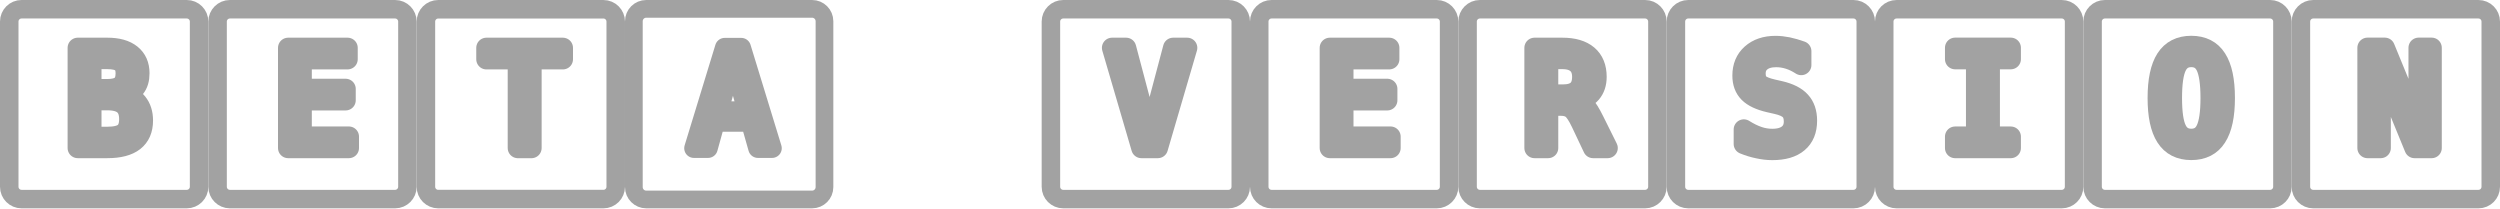
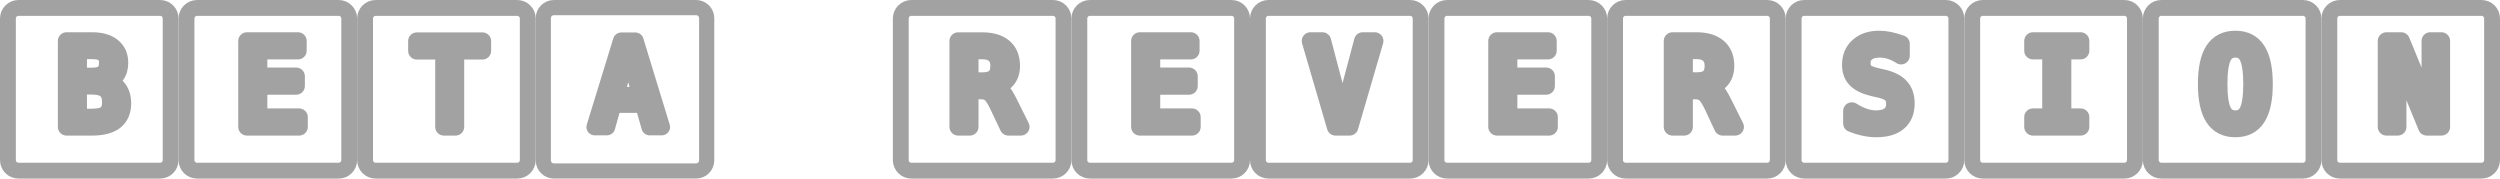
- <svg xmlns="http://www.w3.org/2000/svg" width="240mm" height="20mm" viewBox="0 0 240 20" version="1.1" id="svg1">
+ <svg xmlns="http://www.w3.org/2000/svg" width="280mm" height="20.001mm" viewBox="0 0 280 20.001" version="1.1" id="svg1">
  <defs id="defs1" />
-   <g id="layer1">
-     <g id="g15" style="fill:none;fill-opacity:1;stroke:#a2a2a2;stroke-opacity:1">
-       <g id="g2" transform="matrix(0.2597376,0,0,0.2597415,-1.044731,-3.313001)" style="fill:none;fill-opacity:1;stroke:#a2a2a2;stroke-opacity:1">
-         <rect style="fill:none;stroke:#a2a2a2;stroke-width:6.834;stroke-linecap:round;stroke-linejoin:round;stroke-dasharray:none;stroke-opacity:1;paint-order:markers stroke fill;fill-opacity:1" id="mainRect" width="70.166" height="70.166" x="7.44" y="16.171" rx="4.556" ry="4.556" />
-         <text xml:space="preserve" style="font-style:normal;font-variant:normal;font-weight:normal;font-stretch:normal;font-size:50.8px;font-family:Consolas;-inkscape-font-specification:Consolas;fill:none;stroke:#a2a2a2;stroke-width:7.5;stroke-linecap:round;stroke-linejoin:round;stroke-dasharray:none;stroke-opacity:1;paint-order:markers stroke fill;fill-opacity:1" x="28.633" y="67.464" id="text7">
-           <tspan id="tspan7" style="font-style:normal;font-variant:normal;font-weight:normal;font-stretch:normal;font-family:Consolas;-inkscape-font-specification:Consolas;stroke-width:7.5;fill:none;fill-opacity:1;stroke:#a2a2a2;stroke-opacity:1" x="28.633" y="67.464">B</tspan>
-         </text>
-       </g>
-       <g id="g3" transform="matrix(0.2597379,0,0,0.2597414,102.4071,-12.50763)" style="fill:none;fill-opacity:1;stroke:#a2a2a2;stroke-opacity:1">
-         <g id="g1" transform="translate(67.73333,48.15417)" style="fill:none;fill-opacity:1;stroke:#a2a2a2;stroke-opacity:1">
-           <rect style="fill:none;stroke:#a2a2a2;stroke-width:6.834;stroke-linecap:round;stroke-linejoin:round;stroke-dasharray:none;stroke-opacity:1;paint-order:markers stroke fill;fill-opacity:1" id="mainRect-4" width="70.166" height="70.166" x="3.417" y="3.417" rx="4.556" ry="4.556" />
-           <text xml:space="preserve" style="font-style:normal;font-variant:normal;font-weight:normal;font-stretch:normal;font-size:50.8px;font-family:Consolas;-inkscape-font-specification:Consolas;fill:none;stroke:#a2a2a2;stroke-width:7.5;stroke-linecap:round;stroke-linejoin:round;stroke-dasharray:none;stroke-opacity:1;paint-order:markers stroke fill;fill-opacity:1" x="24.61" y="54.71" id="text7-6">
-             <tspan id="tspan7-2" style="font-style:normal;font-variant:normal;font-weight:normal;font-stretch:normal;font-family:Consolas;-inkscape-font-specification:Consolas;stroke-width:7.5;fill:none;fill-opacity:1;stroke:#a2a2a2;stroke-opacity:1" x="24.61" y="54.71">E</tspan>
-           </text>
-         </g>
-       </g>
-       <g id="g8" transform="matrix(0.2597082,0,0,0.2597123,13.20148,-31.12602)" style="stroke-width:1.001;fill:none;fill-opacity:1;stroke:#a2a2a2;stroke-opacity:1">
-         <g id="g1-3" transform="translate(103.1875,119.8563)" style="stroke-width:1.001;fill:none;fill-opacity:1;stroke:#a2a2a2;stroke-opacity:1">
-           <rect style="fill:none;stroke:#a2a2a2;stroke-width:6.843;stroke-linecap:round;stroke-linejoin:round;stroke-dasharray:none;stroke-opacity:1;paint-order:markers stroke fill;fill-opacity:1" id="mainRect-8" width="70.166" height="70.166" x="3.417" y="3.417" rx="4.556" ry="4.556" />
-           <text xml:space="preserve" style="font-style:normal;font-variant:normal;font-weight:normal;font-stretch:normal;font-size:50.8px;font-family:Consolas;-inkscape-font-specification:Consolas;fill:none;stroke:#a2a2a2;stroke-width:7.51;stroke-linecap:round;stroke-linejoin:round;stroke-dasharray:none;stroke-opacity:1;paint-order:markers stroke fill;fill-opacity:1" x="24.61" y="54.71" id="text7-0">
-             <tspan id="tspan7-3" style="font-style:normal;font-variant:normal;font-weight:normal;font-stretch:normal;font-family:Consolas;-inkscape-font-specification:Consolas;stroke-width:7.51;fill:none;fill-opacity:1;stroke:#a2a2a2;stroke-opacity:1" x="24.61" y="54.71" />T</text>
-         </g>
-       </g>
-       <g id="g7" transform="matrix(0.2608028,0,0,0.260802,55.61175,-36.33702)" style="stroke-width:0.954;fill:none;fill-opacity:1;stroke:#a2a2a2;stroke-opacity:1">
-         <g id="g1-2" transform="translate(16.66875,139.1708)" style="stroke-width:0.954;fill:none;fill-opacity:1;stroke:#a2a2a2;stroke-opacity:1">
-           <rect style="fill:none;stroke:#a2a2a2;stroke-width:6.52;stroke-linecap:round;stroke-linejoin:round;stroke-dasharray:none;stroke-opacity:1;paint-order:markers stroke fill;fill-opacity:1" id="mainRect-7" width="70.166" height="70.166" x="3.417" y="3.417" rx="4.556" ry="4.556" />
-           <text xml:space="preserve" style="font-style:normal;font-variant:normal;font-weight:normal;font-stretch:normal;font-size:50.8px;font-family:Consolas;-inkscape-font-specification:Consolas;fill:none;stroke:#a2a2a2;stroke-width:7.155;stroke-linecap:round;stroke-linejoin:round;stroke-dasharray:none;stroke-opacity:1;paint-order:markers stroke fill;fill-opacity:1" x="24.61" y="54.71" id="text7-63">
-             <tspan id="tspan7-6" style="font-style:normal;font-variant:normal;font-weight:normal;font-stretch:normal;font-family:Consolas;-inkscape-font-specification:Consolas;stroke-width:7.155;fill:none;fill-opacity:1;stroke:#a2a2a2;stroke-opacity:1" x="24.61" y="54.71">A</tspan>
-           </text>
-         </g>
-       </g>
-       <g id="g5" transform="matrix(0.2597392,0,0,0.2597412,56.29238,-18.28037)" style="fill:none;fill-opacity:1;stroke:#a2a2a2;stroke-opacity:1">
-         <g id="g1-6" transform="translate(168.275,70.37917)" style="fill:none;fill-opacity:1;stroke:#a2a2a2;stroke-opacity:1">
-           <rect style="fill:none;stroke:#a2a2a2;stroke-width:6.834;stroke-linecap:round;stroke-linejoin:round;stroke-dasharray:none;stroke-opacity:1;paint-order:markers stroke fill;fill-opacity:1" id="mainRect-6" width="70.166" height="70.166" x="3.417" y="3.417" rx="4.556" ry="4.556" />
-           <text xml:space="preserve" style="font-style:normal;font-variant:normal;font-weight:normal;font-stretch:normal;font-size:50.8px;font-family:Consolas;-inkscape-font-specification:Consolas;fill:none;stroke:#a2a2a2;stroke-width:7.5;stroke-linecap:round;stroke-linejoin:round;stroke-dasharray:none;stroke-opacity:1;paint-order:markers stroke fill;fill-opacity:1" x="24.61" y="54.71" id="text7-60">
-             <tspan id="tspan7-29" style="font-style:normal;font-variant:normal;font-weight:normal;font-stretch:normal;font-family:Consolas;-inkscape-font-specification:Consolas;stroke-width:7.5;fill:none;fill-opacity:1;stroke:#a2a2a2;stroke-opacity:1" x="24.61" y="54.71">V</tspan>
-           </text>
-         </g>
-       </g>
-       <g id="g4" transform="matrix(0.2597363,0,0,0.2597402,-31.19782,3.848485)" style="fill:none;fill-opacity:1;stroke:#a2a2a2;stroke-opacity:1">
-         <g id="g1-37" transform="translate(197.1146,-14.81667)" style="fill:none;fill-opacity:1;stroke:#a2a2a2;stroke-opacity:1">
-           <rect style="fill:none;stroke:#a2a2a2;stroke-width:6.834;stroke-linecap:round;stroke-linejoin:round;stroke-dasharray:none;stroke-opacity:1;paint-order:markers stroke fill;fill-opacity:1" id="mainRect-41" width="70.166" height="70.166" x="3.417" y="3.417" rx="4.556" ry="4.556" />
-           <text xml:space="preserve" style="font-style:normal;font-variant:normal;font-weight:normal;font-stretch:normal;font-size:50.8px;font-family:Consolas;-inkscape-font-specification:Consolas;fill:none;stroke:#a2a2a2;stroke-width:7.5;stroke-linecap:round;stroke-linejoin:round;stroke-dasharray:none;stroke-opacity:1;paint-order:markers stroke fill;fill-opacity:1" x="24.61" y="54.71" id="text7-02">
-             <tspan id="tspan7-65" style="font-style:normal;font-variant:normal;font-weight:normal;font-stretch:normal;font-family:Consolas;-inkscape-font-specification:Consolas;stroke-width:7.5;fill:none;fill-opacity:1;stroke:#a2a2a2;stroke-opacity:1" x="24.61" y="54.71">E</tspan>
-           </text>
-         </g>
-       </g>
-       <g id="g6" transform="matrix(0.2597375,0,0,0.2597434,77.46278,-16.63115)" style="fill:none;fill-opacity:1;stroke:#a2a2a2;stroke-opacity:1">
-         <g id="g1-5" transform="translate(240.7708,64.02917)" style="fill:none;fill-opacity:1;stroke:#a2a2a2;stroke-opacity:1">
-           <rect style="fill:none;stroke:#a2a2a2;stroke-width:6.834;stroke-linecap:round;stroke-linejoin:round;stroke-dasharray:none;stroke-opacity:1;paint-order:markers stroke fill;fill-opacity:1" id="mainRect-80" width="70.166" height="70.166" x="3.417" y="3.417" rx="4.556" ry="4.556" />
-           <text xml:space="preserve" style="font-style:normal;font-variant:normal;font-weight:normal;font-stretch:normal;font-size:50.8px;font-family:Consolas;-inkscape-font-specification:Consolas;fill:none;stroke:#a2a2a2;stroke-width:7.5;stroke-linecap:round;stroke-linejoin:round;stroke-dasharray:none;stroke-opacity:1;paint-order:markers stroke fill;fill-opacity:1" x="24.61" y="54.71" id="text7-1">
-             <tspan style="font-style:normal;font-variant:normal;font-weight:normal;font-stretch:normal;font-family:Consolas;-inkscape-font-specification:Consolas;stroke-width:7.5;fill:none;fill-opacity:1;stroke:#a2a2a2;stroke-opacity:1" x="24.61" y="54.71" id="tspan1">R</tspan>
-           </text>
-         </g>
-       </g>
-       <g id="g11" transform="translate(55.19101,-114.8432)" style="fill:none;fill-opacity:1;stroke:#a2a2a2;stroke-opacity:1">
-         <rect style="fill:none;stroke:#a2a2a2;stroke-width:1.775;stroke-linecap:round;stroke-linejoin:round;stroke-dasharray:none;stroke-opacity:1;paint-order:markers stroke fill;fill-opacity:1" id="mainRect-1" width="18.225" height="18.225" x="105.697" y="115.731" rx="1.183" ry="1.183" />
-         <text xml:space="preserve" style="font-style:normal;font-variant:normal;font-weight:normal;font-stretch:normal;font-size:13.195px;font-family:Consolas;-inkscape-font-specification:Consolas;fill:none;stroke:#a2a2a2;stroke-width:1.948;stroke-linecap:round;stroke-linejoin:round;stroke-dasharray:none;stroke-opacity:1;paint-order:markers stroke fill;fill-opacity:1" x="111.201" y="129.054" id="text7-3">
-           <tspan id="tspan7-5" style="font-style:normal;font-variant:normal;font-weight:normal;font-stretch:normal;font-family:Consolas;-inkscape-font-specification:Consolas;stroke-width:1.948;fill:none;fill-opacity:1;stroke:#a2a2a2;stroke-opacity:1" x="111.201" y="129.054">S</tspan>
-         </text>
-       </g>
-       <g id="g12" transform="translate(88.61627,-138.0231)" style="fill:none;fill-opacity:1;stroke:#a2a2a2;stroke-opacity:1">
-         <rect style="fill:none;stroke:#a2a2a2;stroke-width:1.775;stroke-linecap:round;stroke-linejoin:round;stroke-dasharray:none;stroke-opacity:1;paint-order:markers stroke fill;fill-opacity:1" id="mainRect-10" width="18.225" height="18.225" x="92.271" y="138.911" rx="1.183" ry="1.183" />
-         <text xml:space="preserve" style="font-style:normal;font-variant:normal;font-weight:normal;font-stretch:normal;font-size:13.195px;font-family:Consolas;-inkscape-font-specification:Consolas;fill:none;stroke:#a2a2a2;stroke-width:1.948;stroke-linecap:round;stroke-linejoin:round;stroke-dasharray:none;stroke-opacity:1;paint-order:markers stroke fill;fill-opacity:1" x="97.776" y="152.233" id="text7-30">
-           <tspan id="tspan7-8" style="font-style:normal;font-variant:normal;font-weight:normal;font-stretch:normal;font-family:Consolas;-inkscape-font-specification:Consolas;stroke-width:1.948;fill:none;fill-opacity:1;stroke:#a2a2a2;stroke-opacity:1" x="97.776" y="152.233">I</tspan>
-         </text>
-       </g>
-       <g id="g13" transform="translate(139.3495,-130.4502)" style="fill:none;fill-opacity:1;stroke:#a2a2a2;stroke-opacity:1">
-         <rect style="fill:none;stroke:#a2a2a2;stroke-width:1.775;stroke-linecap:round;stroke-linejoin:round;stroke-dasharray:none;stroke-opacity:1;paint-order:markers stroke fill;fill-opacity:1" id="mainRect-3" width="18.225" height="18.225" x="61.538" y="131.338" rx="1.183" ry="1.183" />
-         <text xml:space="preserve" style="font-style:normal;font-variant:normal;font-weight:normal;font-stretch:normal;font-size:13.195px;font-family:Consolas;-inkscape-font-specification:Consolas;fill:none;stroke:#a2a2a2;stroke-width:1.948;stroke-linecap:round;stroke-linejoin:round;stroke-dasharray:none;stroke-opacity:1;paint-order:markers stroke fill;fill-opacity:1" x="67.043" y="144.66" id="text7-4">
-           <tspan id="tspan7-32" style="font-style:normal;font-variant:normal;font-weight:normal;font-stretch:normal;font-family:Consolas;-inkscape-font-specification:Consolas;stroke-width:1.948;fill:none;fill-opacity:1;stroke:#a2a2a2;stroke-opacity:1" x="67.043" y="144.66">O</tspan>
-         </text>
-       </g>
-       <g id="g14" style="fill:none;fill-opacity:1;stroke:#a2a2a2;stroke-opacity:1">
-         <rect style="fill:none;stroke:#a2a2a2;stroke-width:1.775;stroke-linecap:round;stroke-linejoin:round;stroke-dasharray:none;stroke-opacity:1;paint-order:markers stroke fill;fill-opacity:1" id="mainRect-2" width="18.225" height="18.225" x="220.887" y="0.888" rx="1.183" ry="1.183" />
-         <text xml:space="preserve" style="font-style:normal;font-variant:normal;font-weight:normal;font-stretch:normal;font-size:13.195px;font-family:Consolas;-inkscape-font-specification:Consolas;fill:none;stroke:#a2a2a2;stroke-width:1.948;stroke-linecap:round;stroke-linejoin:round;stroke-dasharray:none;stroke-opacity:1;paint-order:markers stroke fill;fill-opacity:1" x="226.392" y="14.211" id="text7-7">
-           <tspan id="tspan7-7" style="font-style:normal;font-variant:normal;font-weight:normal;font-stretch:normal;font-family:Consolas;-inkscape-font-specification:Consolas;stroke-width:1.948;fill:none;fill-opacity:1;stroke:#a2a2a2;stroke-opacity:1" x="226.392" y="14.211">N</tspan>
+   <g id="layer1" transform="translate(-1.937747e-4,1.7952919e-4)">
+     <g id="l1">
+       <rect style="fill:none;fill-opacity:1;stroke:#a2a2a2;stroke-width:1.775;stroke-linecap:round;stroke-linejoin:round;stroke-dasharray:none;stroke-opacity:1;paint-order:markers stroke fill" id="mainRect" width="18.225" height="18.225" x="0.888" y="0.887" rx="1.183" ry="1.183" />
+       <text xml:space="preserve" style="font-style:normal;font-variant:normal;font-weight:normal;font-stretch:normal;font-size:13.195px;font-family:Consolas;-inkscape-font-specification:Consolas;fill:none;fill-opacity:1;stroke:#a2a2a2;stroke-width:1.948;stroke-linecap:round;stroke-linejoin:round;stroke-dasharray:none;stroke-opacity:1;paint-order:markers stroke fill" x="6.392" y="14.21" id="text7" transform="scale(0.9999925,1.000007)">
+         <tspan id="tspan7" style="font-style:normal;font-variant:normal;font-weight:normal;font-stretch:normal;font-family:Consolas;-inkscape-font-specification:Consolas;fill:none;fill-opacity:1;stroke:#a2a2a2;stroke-width:1.948;stroke-opacity:1" x="6.392" y="14.21">B</tspan>
+       </text>
+     </g>
+     <g id="l8">
+       <rect style="fill:none;fill-opacity:1;stroke:#a2a2a2;stroke-width:1.775;stroke-linecap:round;stroke-linejoin:round;stroke-dasharray:none;stroke-opacity:1;paint-order:markers stroke fill" id="mainRect-4" width="18.225" height="18.225" x="160.888" y="0.888" rx="1.183" ry="1.183" />
+       <text xml:space="preserve" style="font-style:normal;font-variant:normal;font-weight:normal;font-stretch:normal;font-size:13.195px;font-family:Consolas;-inkscape-font-specification:Consolas;fill:none;fill-opacity:1;stroke:#a2a2a2;stroke-width:1.948;stroke-linecap:round;stroke-linejoin:round;stroke-dasharray:none;stroke-opacity:1;paint-order:markers stroke fill" x="166.393" y="14.21" id="text7-6" transform="scale(0.9999931,1.000007)">
+         <tspan id="tspan7-2" style="font-style:normal;font-variant:normal;font-weight:normal;font-stretch:normal;font-family:Consolas;-inkscape-font-specification:Consolas;fill:none;fill-opacity:1;stroke:#a2a2a2;stroke-width:1.948;stroke-opacity:1" x="166.393" y="14.21">E</tspan>
+       </text>
+     </g>
+     <g id="l3">
+       <rect style="fill:none;fill-opacity:1;stroke:#a2a2a2;stroke-width:1.777;stroke-linecap:round;stroke-linejoin:round;stroke-dasharray:none;stroke-opacity:1;paint-order:markers stroke fill" id="mainRect-8" width="18.223" height="18.223" x="40.888" y="0.89" rx="1.183" ry="1.183" />
+       <text xml:space="preserve" style="font-style:normal;font-variant:normal;font-weight:normal;font-stretch:normal;font-size:13.193px;font-family:Consolas;-inkscape-font-specification:Consolas;fill:none;fill-opacity:1;stroke:#a2a2a2;stroke-width:1.95;stroke-linecap:round;stroke-linejoin:round;stroke-dasharray:none;stroke-opacity:1;paint-order:markers stroke fill" x="46.392" y="14.211" id="text7-0" transform="scale(0.9999921,1.000008)">
+         <tspan id="tspan7-3" style="font-style:normal;font-variant:normal;font-weight:normal;font-stretch:normal;font-family:Consolas;-inkscape-font-specification:Consolas;fill:none;fill-opacity:1;stroke:#a2a2a2;stroke-width:1.95;stroke-opacity:1" x="46.392" y="14.211" />T</text>
+     </g>
+     <g id="l4">
+       <rect style="fill:none;fill-opacity:1;stroke:#a2a2a2;stroke-width:1.7;stroke-linecap:round;stroke-linejoin:round;stroke-dasharray:none;stroke-opacity:1;paint-order:markers stroke fill" id="mainRect-7" width="18.299" height="18.299" x="60.85" y="0.85" rx="1.188" ry="1.188" />
+       <text xml:space="preserve" style="font-style:normal;font-variant:normal;font-weight:normal;font-stretch:normal;font-size:13.249px;font-family:Consolas;-inkscape-font-specification:Consolas;fill:none;fill-opacity:1;stroke:#a2a2a2;stroke-width:1.866;stroke-linecap:round;stroke-linejoin:round;stroke-dasharray:none;stroke-opacity:1;paint-order:markers stroke fill" x="66.377" y="14.227" id="text7-63">
+         <tspan id="tspan7-6" style="font-style:normal;font-variant:normal;font-weight:normal;font-stretch:normal;font-family:Consolas;-inkscape-font-specification:Consolas;fill:none;fill-opacity:1;stroke:#a2a2a2;stroke-width:1.866;stroke-opacity:1" x="66.377" y="14.227">A</tspan>
+       </text>
+     </g>
+     <g id="l7">
+       <rect style="fill:none;fill-opacity:1;stroke:#a2a2a2;stroke-width:1.775;stroke-linecap:round;stroke-linejoin:round;stroke-dasharray:none;stroke-opacity:1;paint-order:markers stroke fill" id="mainRect-6" width="18.225" height="18.225" x="140.888" y="0.888" rx="1.183" ry="1.183" />
+       <text xml:space="preserve" style="font-style:normal;font-variant:normal;font-weight:normal;font-stretch:normal;font-size:13.195px;font-family:Consolas;-inkscape-font-specification:Consolas;fill:none;fill-opacity:1;stroke:#a2a2a2;stroke-width:1.948;stroke-linecap:round;stroke-linejoin:round;stroke-dasharray:none;stroke-opacity:1;paint-order:markers stroke fill" x="146.393" y="14.21" id="text7-60" transform="scale(0.9999962)">
+         <tspan id="tspan7-29" style="font-style:normal;font-variant:normal;font-weight:normal;font-stretch:normal;font-family:Consolas;-inkscape-font-specification:Consolas;fill:none;fill-opacity:1;stroke:#a2a2a2;stroke-width:1.948;stroke-opacity:1" x="146.393" y="14.21">V</tspan>
+       </text>
+     </g>
+     <g id="2">
+       <rect style="fill:none;fill-opacity:1;stroke:#a2a2a2;stroke-width:1.775;stroke-linecap:round;stroke-linejoin:round;stroke-dasharray:none;stroke-opacity:1;paint-order:markers stroke fill" id="mainRect-41" width="18.225" height="18.225" x="20.888" y="0.888" rx="1.183" ry="1.183" />
+       <text xml:space="preserve" style="font-style:normal;font-variant:normal;font-weight:normal;font-stretch:normal;font-size:13.195px;font-family:Consolas;-inkscape-font-specification:Consolas;fill:none;fill-opacity:1;stroke:#a2a2a2;stroke-width:1.948;stroke-linecap:round;stroke-linejoin:round;stroke-dasharray:none;stroke-opacity:1;paint-order:markers stroke fill" x="26.392" y="14.21" id="text7-02" transform="scale(0.9999925,1.000007)">
+         <tspan id="tspan7-65" style="font-style:normal;font-variant:normal;font-weight:normal;font-stretch:normal;font-family:Consolas;-inkscape-font-specification:Consolas;fill:none;fill-opacity:1;stroke:#a2a2a2;stroke-width:1.948;stroke-opacity:1" x="26.392" y="14.21">E</tspan>
+       </text>
+     </g>
+     <g id="l9">
+       <rect style="fill:none;fill-opacity:1;stroke:#a2a2a2;stroke-width:1.775;stroke-linecap:round;stroke-linejoin:round;stroke-dasharray:none;stroke-opacity:1;paint-order:markers stroke fill" id="mainRect-80" width="18.225" height="18.225" x="180.888" y="0.888" rx="1.183" ry="1.183" />
+       <text xml:space="preserve" style="font-style:normal;font-variant:normal;font-weight:normal;font-stretch:normal;font-size:13.195px;font-family:Consolas;-inkscape-font-specification:Consolas;fill:none;fill-opacity:1;stroke:#a2a2a2;stroke-width:1.948;stroke-linecap:round;stroke-linejoin:round;stroke-dasharray:none;stroke-opacity:1;paint-order:markers stroke fill" x="186.394" y="14.21" id="text7-1" transform="scale(0.9999887,1.000011)">
+         <tspan style="font-style:normal;font-variant:normal;font-weight:normal;font-stretch:normal;font-family:Consolas;-inkscape-font-specification:Consolas;fill:none;fill-opacity:1;stroke:#a2a2a2;stroke-width:1.948;stroke-opacity:1" x="186.394" y="14.21" id="tspan1">R</tspan>
+       </text>
+     </g>
+     <g id="l10">
+       <rect style="fill:none;fill-opacity:1;stroke:#a2a2a2;stroke-width:1.775;stroke-linecap:round;stroke-linejoin:round;stroke-dasharray:none;stroke-opacity:1;paint-order:markers stroke fill" id="mainRect-1" width="18.225" height="18.225" x="200.888" y="0.888" rx="1.183" ry="1.183" />
+       <text xml:space="preserve" style="font-style:normal;font-variant:normal;font-weight:normal;font-stretch:normal;font-size:13.195px;font-family:Consolas;-inkscape-font-specification:Consolas;fill:none;fill-opacity:1;stroke:#a2a2a2;stroke-width:1.948;stroke-linecap:round;stroke-linejoin:round;stroke-dasharray:none;stroke-opacity:1;paint-order:markers stroke fill" x="206.392" y="14.21" id="text7-3">
+         <tspan id="tspan7-5" style="font-style:normal;font-variant:normal;font-weight:normal;font-stretch:normal;font-family:Consolas;-inkscape-font-specification:Consolas;fill:none;fill-opacity:1;stroke:#a2a2a2;stroke-width:1.948;stroke-opacity:1" x="206.392" y="14.21">S</tspan>
+       </text>
+     </g>
+     <g id="l11">
+       <rect style="fill:none;fill-opacity:1;stroke:#a2a2a2;stroke-width:1.775;stroke-linecap:round;stroke-linejoin:round;stroke-dasharray:none;stroke-opacity:1;paint-order:markers stroke fill" id="mainRect-10" width="18.225" height="18.225" x="220.888" y="0.888" rx="1.183" ry="1.183" />
+       <text xml:space="preserve" style="font-style:normal;font-variant:normal;font-weight:normal;font-stretch:normal;font-size:13.195px;font-family:Consolas;-inkscape-font-specification:Consolas;fill:none;fill-opacity:1;stroke:#a2a2a2;stroke-width:1.948;stroke-linecap:round;stroke-linejoin:round;stroke-dasharray:none;stroke-opacity:1;paint-order:markers stroke fill" x="226.392" y="14.21" id="text7-30">
+         <tspan id="tspan7-8" style="font-style:normal;font-variant:normal;font-weight:normal;font-stretch:normal;font-family:Consolas;-inkscape-font-specification:Consolas;fill:none;fill-opacity:1;stroke:#a2a2a2;stroke-width:1.948;stroke-opacity:1" x="226.392" y="14.21">I</tspan>
+       </text>
+     </g>
+     <g id="l12">
+       <rect style="fill:none;fill-opacity:1;stroke:#a2a2a2;stroke-width:1.775;stroke-linecap:round;stroke-linejoin:round;stroke-dasharray:none;stroke-opacity:1;paint-order:markers stroke fill" id="mainRect-3" width="18.225" height="18.225" x="240.888" y="0.888" rx="1.183" ry="1.183" />
+       <text xml:space="preserve" style="font-style:normal;font-variant:normal;font-weight:normal;font-stretch:normal;font-size:13.195px;font-family:Consolas;-inkscape-font-specification:Consolas;fill:none;fill-opacity:1;stroke:#a2a2a2;stroke-width:1.948;stroke-linecap:round;stroke-linejoin:round;stroke-dasharray:none;stroke-opacity:1;paint-order:markers stroke fill" x="246.392" y="14.21" id="text7-4">
+         <tspan id="tspan7-32" style="font-style:normal;font-variant:normal;font-weight:normal;font-stretch:normal;font-family:Consolas;-inkscape-font-specification:Consolas;fill:none;fill-opacity:1;stroke:#a2a2a2;stroke-width:1.948;stroke-opacity:1" x="246.392" y="14.21">O</tspan>
+       </text>
+     </g>
+     <g id="l13">
+       <rect style="fill:none;fill-opacity:1;stroke:#a2a2a2;stroke-width:1.775;stroke-linecap:round;stroke-linejoin:round;stroke-dasharray:none;stroke-opacity:1;paint-order:markers stroke fill" id="mainRect-2" width="18.225" height="18.225" x="260.887" y="0.888" rx="1.183" ry="1.183" />
+       <text xml:space="preserve" style="font-style:normal;font-variant:normal;font-weight:normal;font-stretch:normal;font-size:13.195px;font-family:Consolas;-inkscape-font-specification:Consolas;fill:none;fill-opacity:1;stroke:#a2a2a2;stroke-width:1.948;stroke-linecap:round;stroke-linejoin:round;stroke-dasharray:none;stroke-opacity:1;paint-order:markers stroke fill" x="266.392" y="14.211" id="text7-7">
+         <tspan id="tspan7-7" style="font-style:normal;font-variant:normal;font-weight:normal;font-stretch:normal;font-family:Consolas;-inkscape-font-specification:Consolas;fill:none;fill-opacity:1;stroke:#a2a2a2;stroke-width:1.948;stroke-opacity:1" x="266.392" y="14.211">N</tspan>
+       </text>
+     </g>
+     <g id="l6">
+       <rect style="fill:none;fill-opacity:1;stroke:#a2a2a2;stroke-width:1.775;stroke-linecap:round;stroke-linejoin:round;stroke-dasharray:none;stroke-opacity:1;paint-order:markers stroke fill" id="mainRect-4-2" width="18.225" height="18.225" x="120.888" y="0.888" rx="1.183" ry="1.183" />
+       <text xml:space="preserve" style="font-style:normal;font-variant:normal;font-weight:normal;font-stretch:normal;font-size:13.195px;font-family:Consolas;-inkscape-font-specification:Consolas;fill:none;fill-opacity:1;stroke:#a2a2a2;stroke-width:1.948;stroke-linecap:round;stroke-linejoin:round;stroke-dasharray:none;stroke-opacity:1;paint-order:markers stroke fill" x="126.393" y="14.21" id="text7-6-5" transform="scale(0.9999931,1.000007)">
+         <tspan id="tspan7-2-4" style="font-style:normal;font-variant:normal;font-weight:normal;font-stretch:normal;font-family:Consolas;-inkscape-font-specification:Consolas;fill:none;fill-opacity:1;stroke:#a2a2a2;stroke-width:1.948;stroke-opacity:1" x="126.393" y="14.21">E</tspan>
+       </text>
+     </g>
+     <g id="l5">
+       <g id="g1-6-4" transform="matrix(0.2597392,0,0,0.2597412,100,4.6192718e-7)" style="fill:none;fill-opacity:1;stroke:#a2a2a2;stroke-opacity:1">
+         <rect style="fill:none;fill-opacity:1;stroke:#a2a2a2;stroke-width:6.834;stroke-linecap:round;stroke-linejoin:round;stroke-dasharray:none;stroke-opacity:1;paint-order:markers stroke fill" id="mainRect-6-6" width="70.166" height="70.166" x="3.417" y="3.417" rx="4.556" ry="4.556" />
+         <text xml:space="preserve" style="font-style:normal;font-variant:normal;font-weight:normal;font-stretch:normal;font-size:50.8px;font-family:Consolas;-inkscape-font-specification:Consolas;fill:none;fill-opacity:1;stroke:#a2a2a2;stroke-width:7.5;stroke-linecap:round;stroke-linejoin:round;stroke-dasharray:none;stroke-opacity:1;paint-order:markers stroke fill" x="24.61" y="54.71" id="text7-60-2">
+           <tspan id="tspan7-29-5" style="font-style:normal;font-variant:normal;font-weight:normal;font-stretch:normal;font-family:Consolas;-inkscape-font-specification:Consolas;fill:none;fill-opacity:1;stroke:#a2a2a2;stroke-width:7.5;stroke-opacity:1" x="24.61" y="54.71">R</tspan>
        </text>
      </g>
    </g>
  </g>
</svg>
